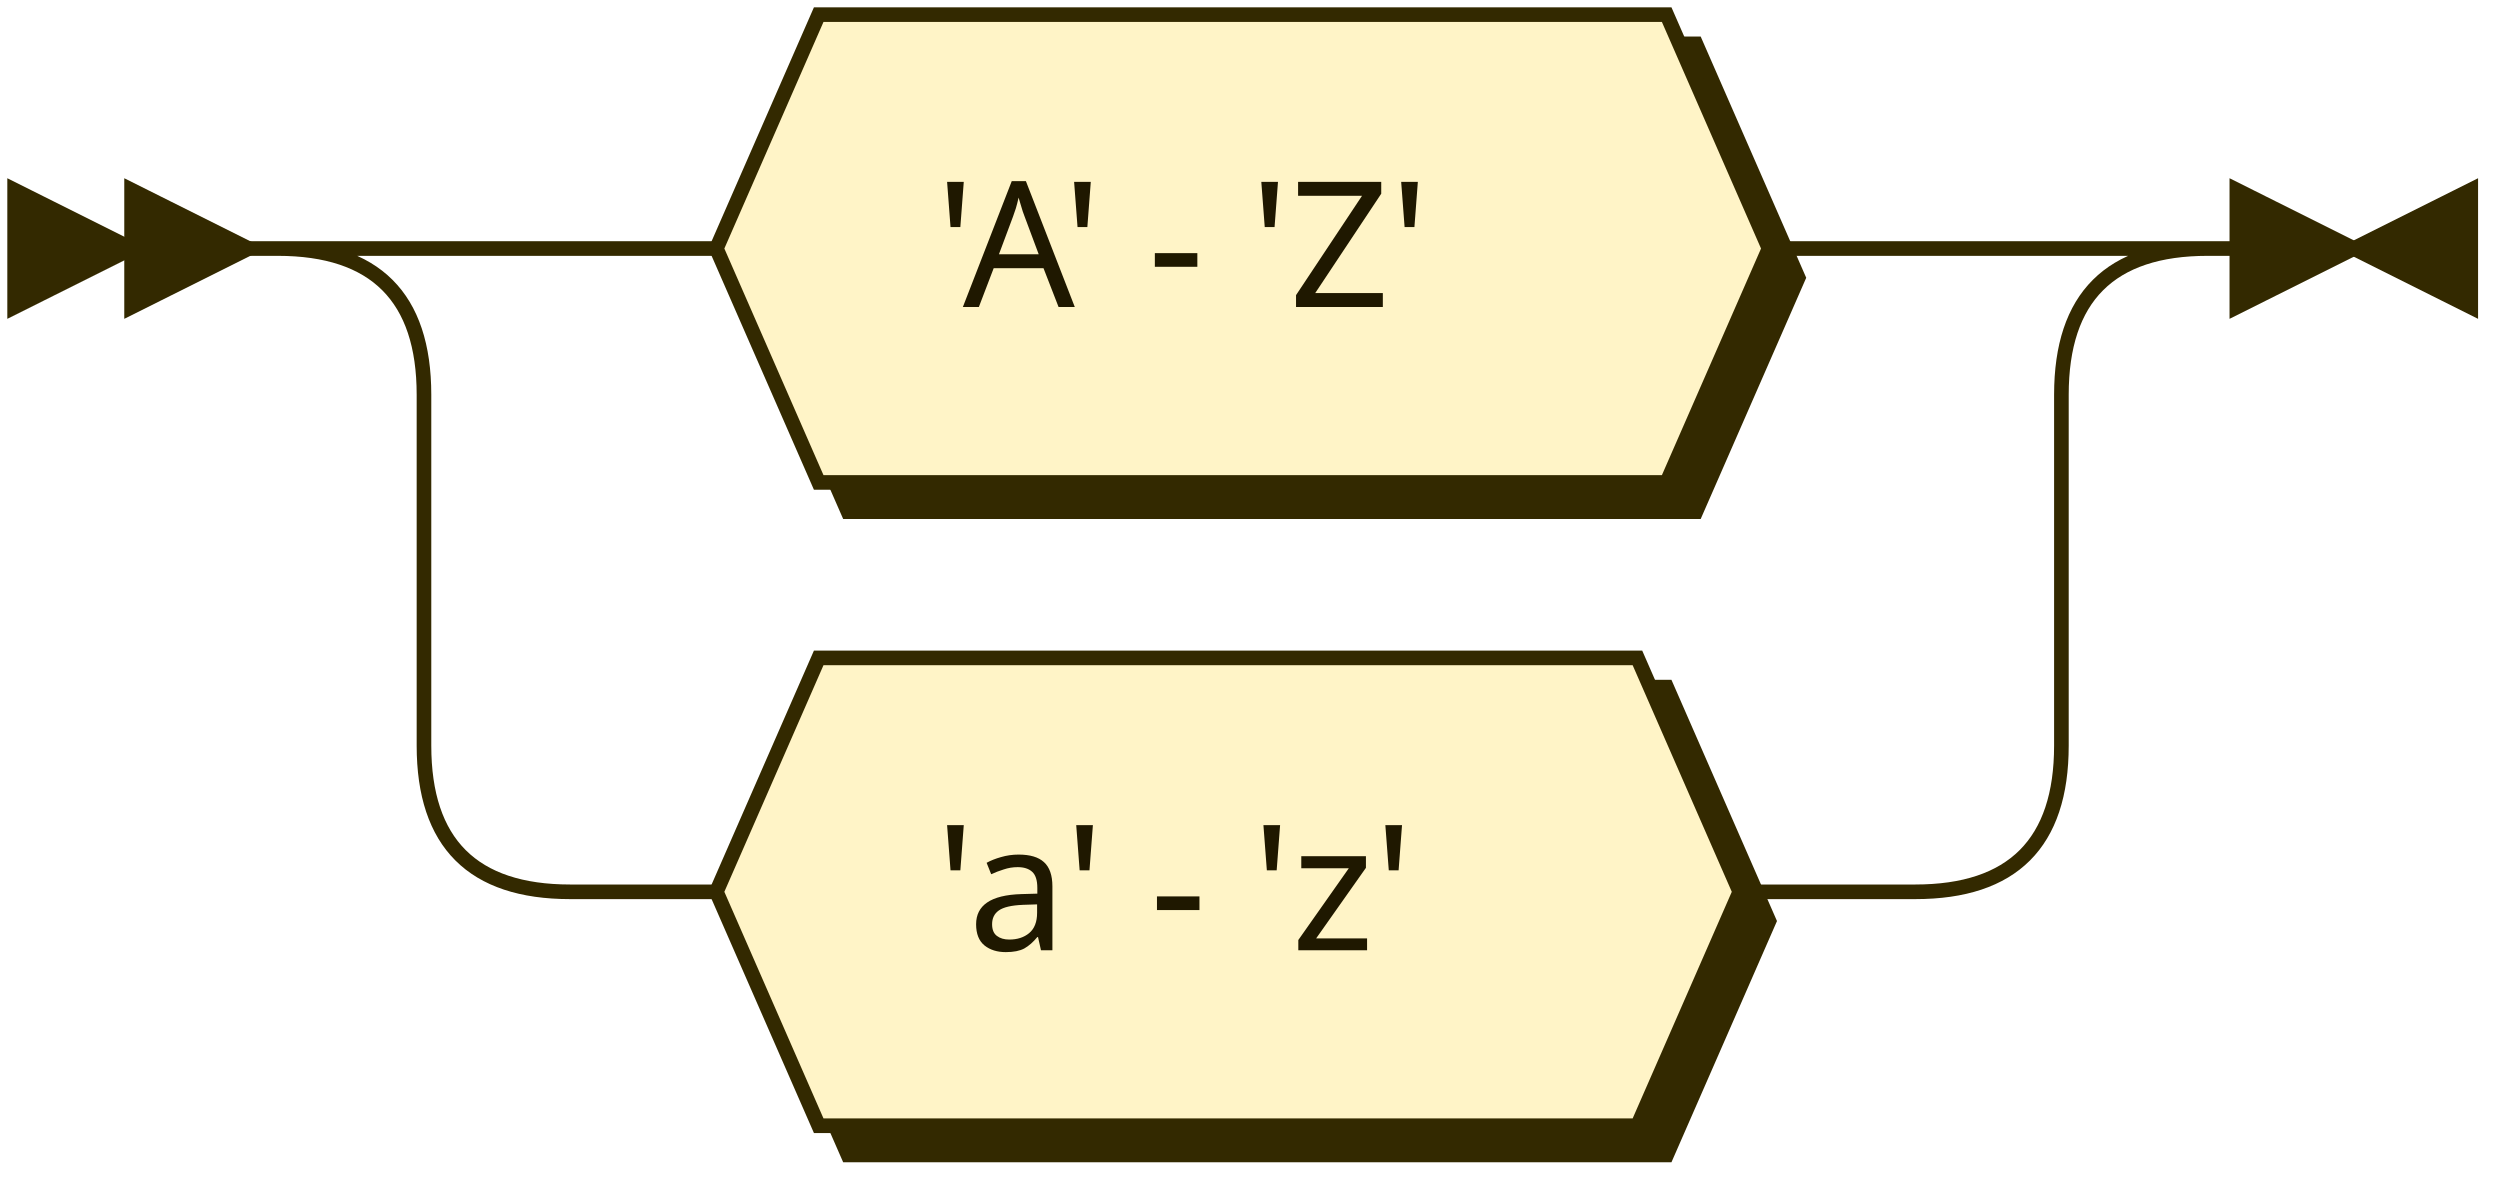
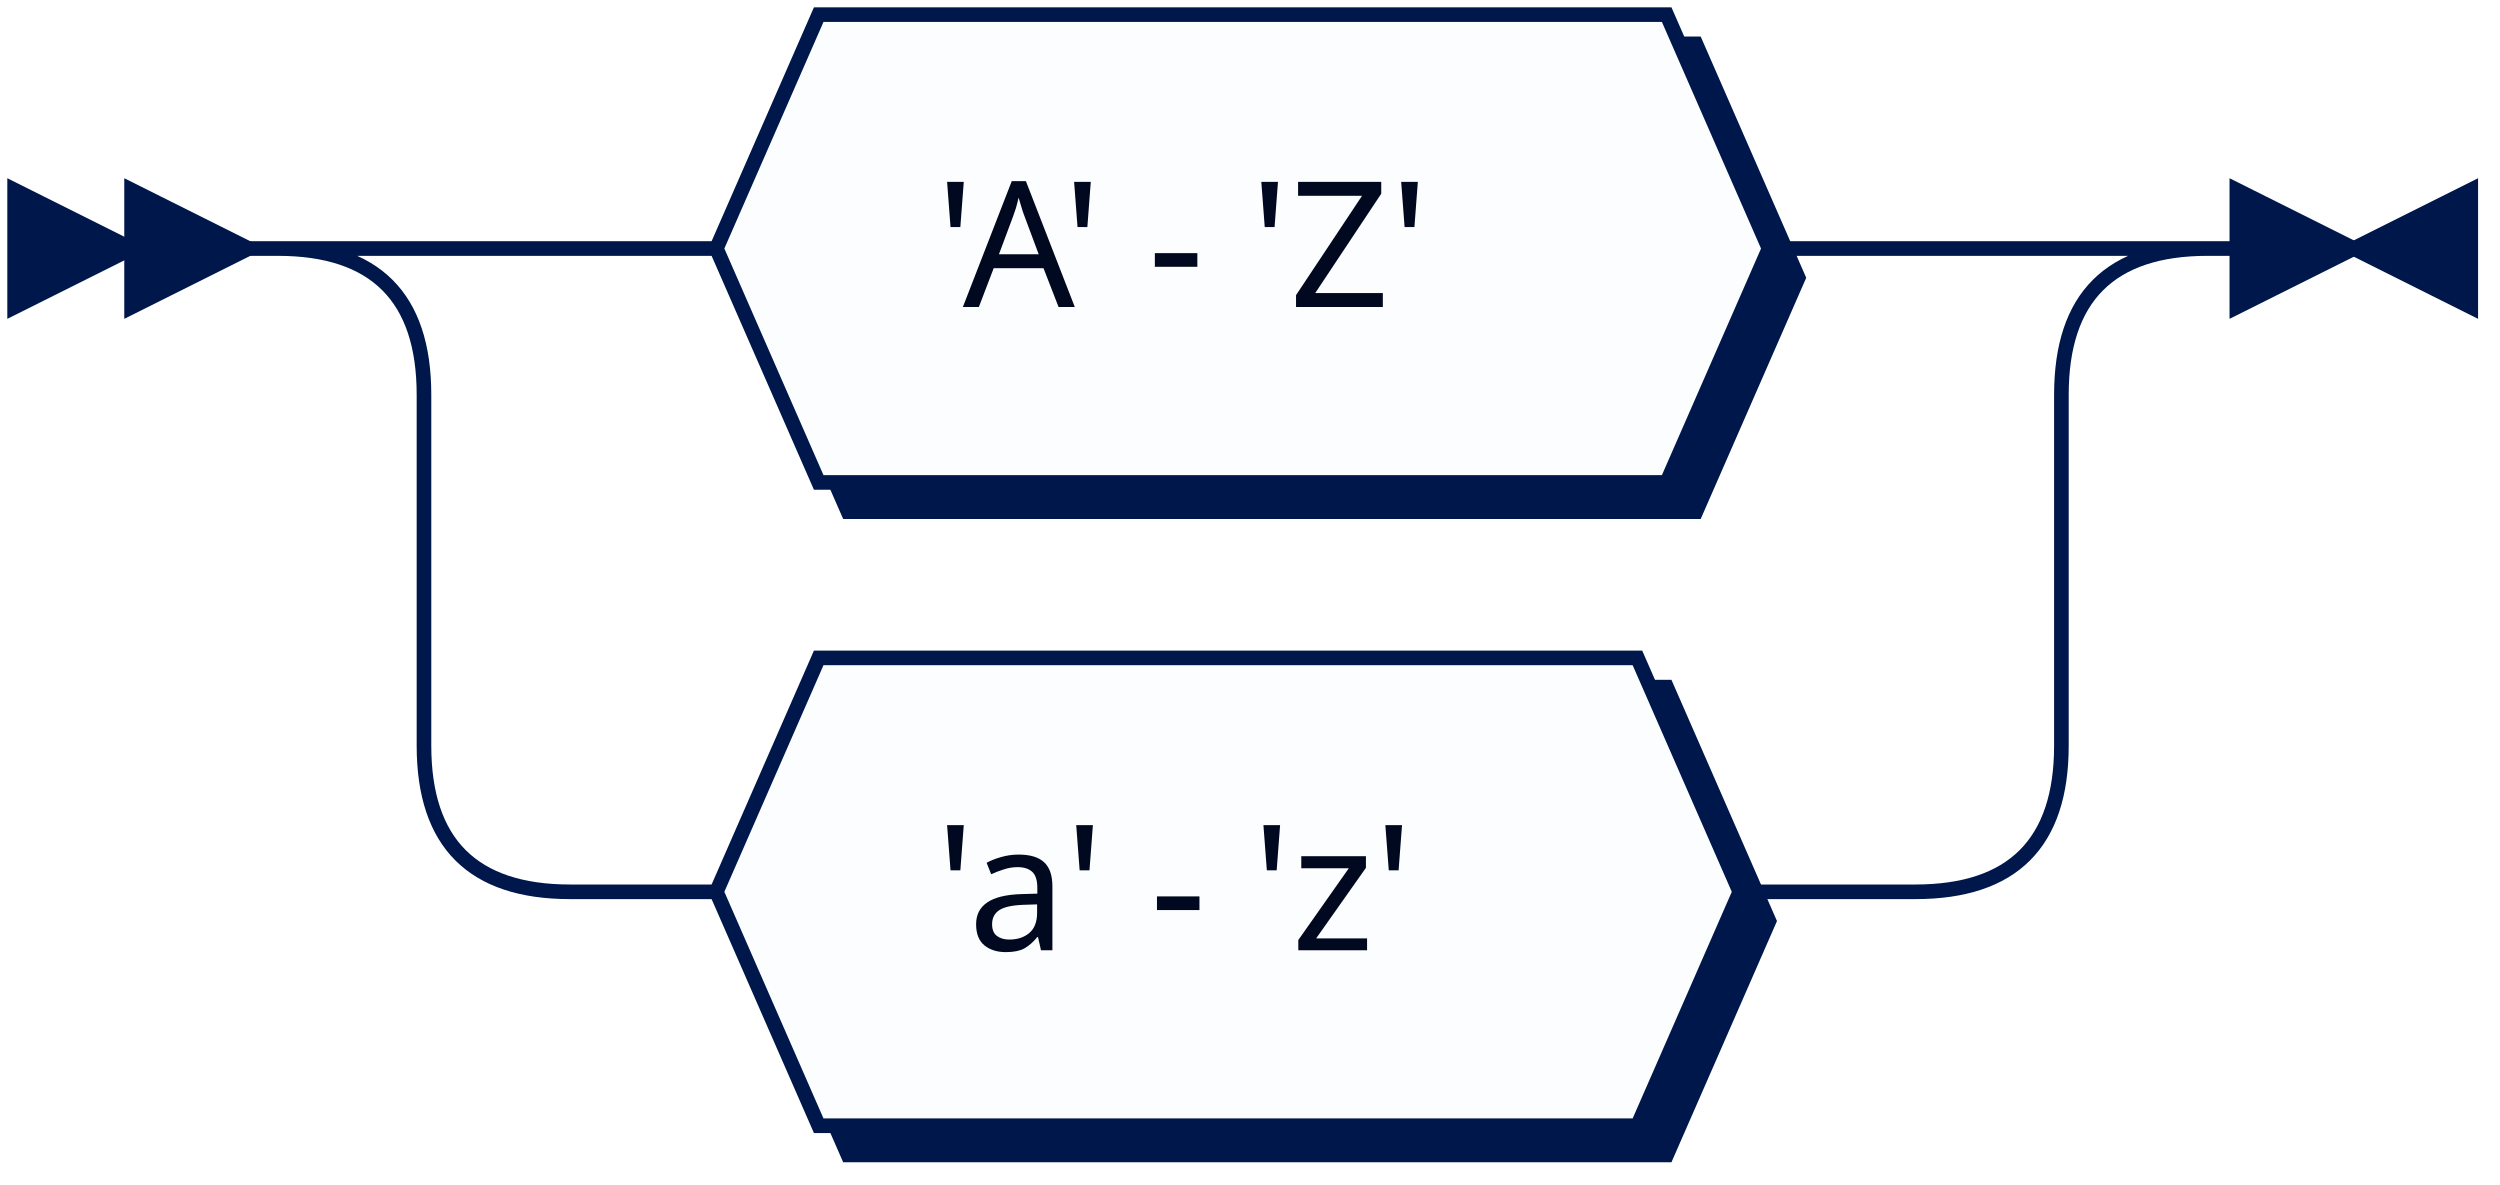
<svg xmlns="http://www.w3.org/2000/svg" width="171" height="81">
  <defs>
    <style type="text/css">
    @namespace "http://www.w3.org/2000/svg";
-     .line                 {fill: none; stroke: #332900; stroke-width: 1;}
-     .bold-line            {stroke: #141000; shape-rendering: crispEdges; stroke-width: 2;}
-     .thin-line            {stroke: #1F1800; shape-rendering: crispEdges}
-     .filled               {fill: #332900; stroke: none;}
+     .line                 {fill: none; stroke: #00174B; stroke-width: 1;}
+     .bold-line            {stroke: #000614; shape-rendering: crispEdges; stroke-width: 2;}
+     .thin-line            {stroke: #00091F; shape-rendering: crispEdges}
+     .filled               {fill: #00174B; stroke: none;}
    text.terminal         {font-family: Verdana, Sans-serif;
                            font-size: 12px;
-                             fill: #141000;
+                             fill: #000614;
                            font-weight: bold;
                          }
    text.nonterminal      {font-family: Verdana, Sans-serif;
                            font-size: 12px;
-                             fill: #1A1400;
+                             fill: #00081A;
                            font-weight: normal;
                          }
    text.regexp           {font-family: Verdana, Sans-serif;
                            font-size: 12px;
-                             fill: #1F1800;
+                             fill: #00091F;
                            font-weight: normal;
                          }
-     rect, circle, polygon {fill: #332900; stroke: #332900;}
-     rect.terminal         {fill: #FFDB4D; stroke: #332900; stroke-width: 1;}
-     rect.nonterminal      {fill: #FFEC9E; stroke: #332900; stroke-width: 1;}
+     rect, circle, polygon {fill: #00174B; stroke: #00174B;}
+     rect.terminal         {fill: #F5F8FF; stroke: #00174B; stroke-width: 1;}
+     rect.nonterminal      {fill: #FAFBFF; stroke: #00174B; stroke-width: 1;}
    rect.text             {fill: none; stroke: none;}
-     polygon.regexp        {fill: #FFF4C7; stroke: #332900; stroke-width: 1;}
+     polygon.regexp        {fill: #FCFDFF; stroke: #00174B; stroke-width: 1;}
  </style>
  </defs>
  <polygon points="9 17 1 13 1 21" />
  <polygon points="17 17 9 13 9 21" />
  <polygon points="51 19 58 3 116 3 123 19 116 35 58 35" />
  <polygon points="49 17 56 1 114 1 121 17 114 33 56 33" class="regexp" />
  <text class="regexp" x="64" y="21">'A' - 'Z'</text>
  <polygon points="51 63 58 47 114 47 121 63 114 79 58 79" />
  <polygon points="49 61 56 45 112 45 119 61 112 77 56 77" class="regexp" />
  <text class="regexp" x="64" y="65">'a' - 'z'</text>
  <path class="line" d="m17 17 h2 m20 0 h10 m72 0 h10 m-112 0 h20 m92 0 h20 m-132 0 q10 0 10 10 m112 0 q0 -10 10 -10 m-122 10 v24 m112 0 v-24 m-112 24 q0 10 10 10 m92 0 q10 0 10 -10 m-102 10 h10 m70 0 h10 m0 0 h2 m23 -44 h-3" />
  <polygon points="161 17 169 13 169 21" />
  <polygon points="161 17 153 13 153 21" />
</svg>
